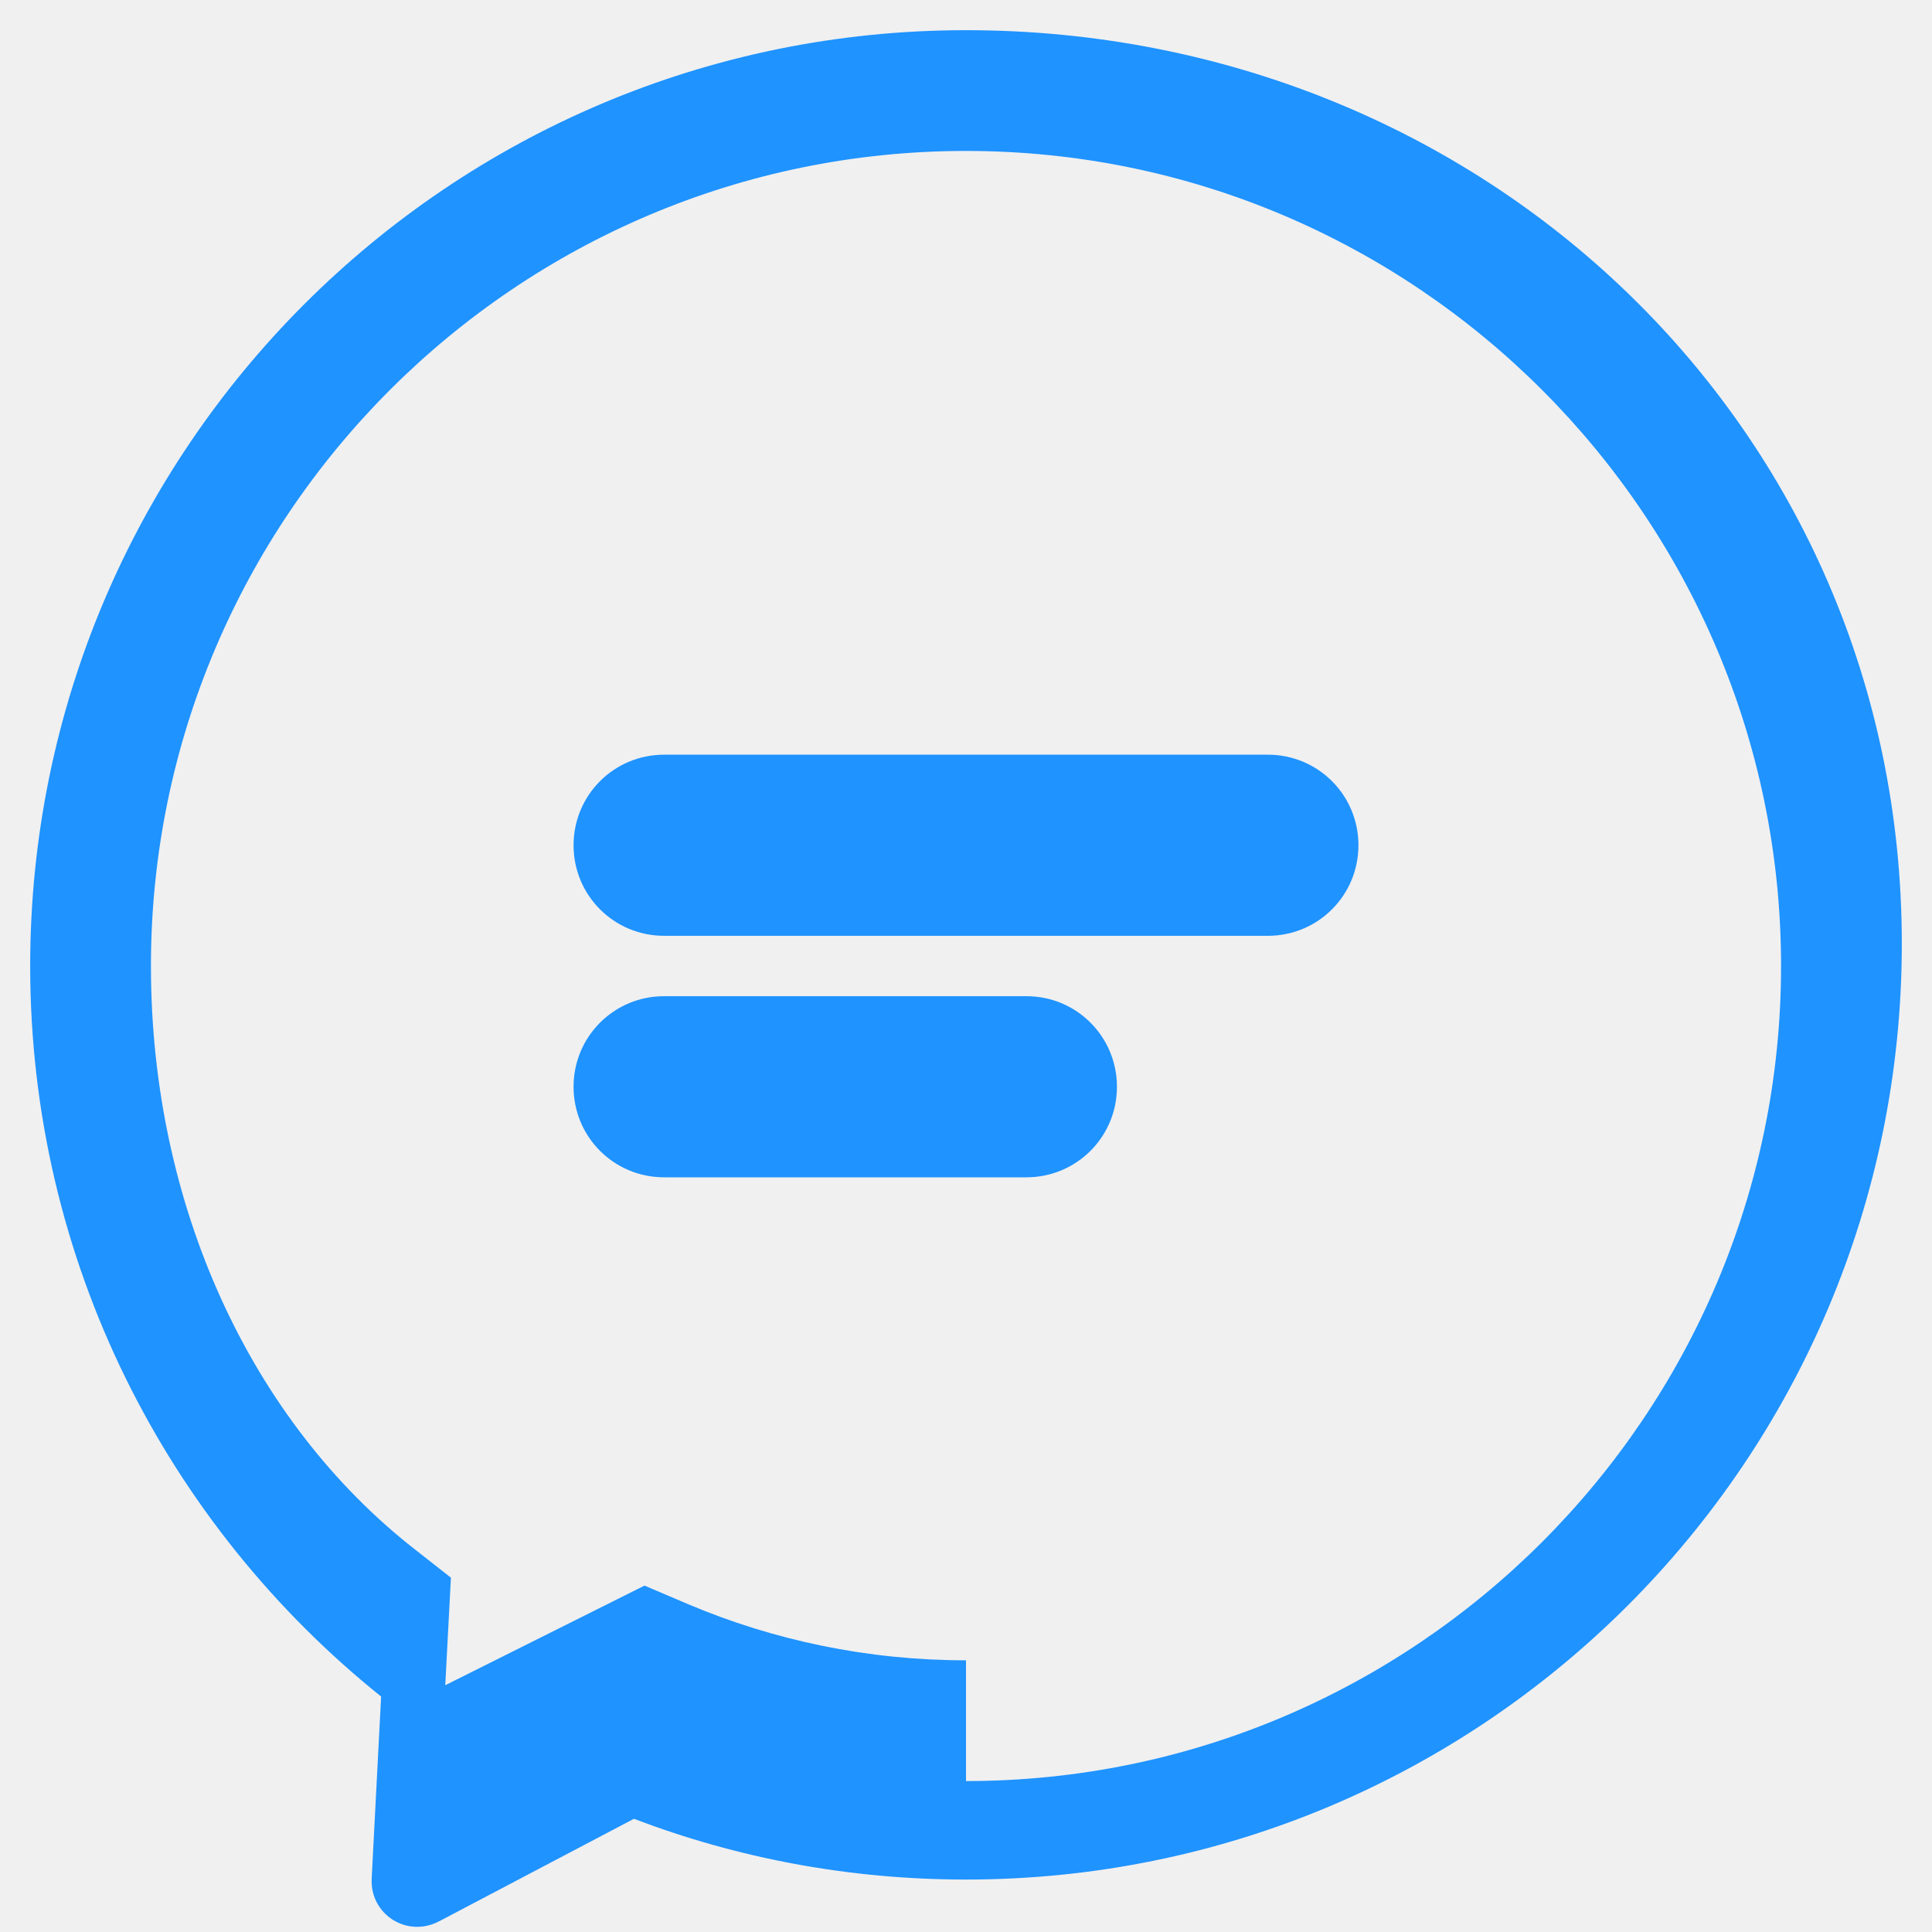
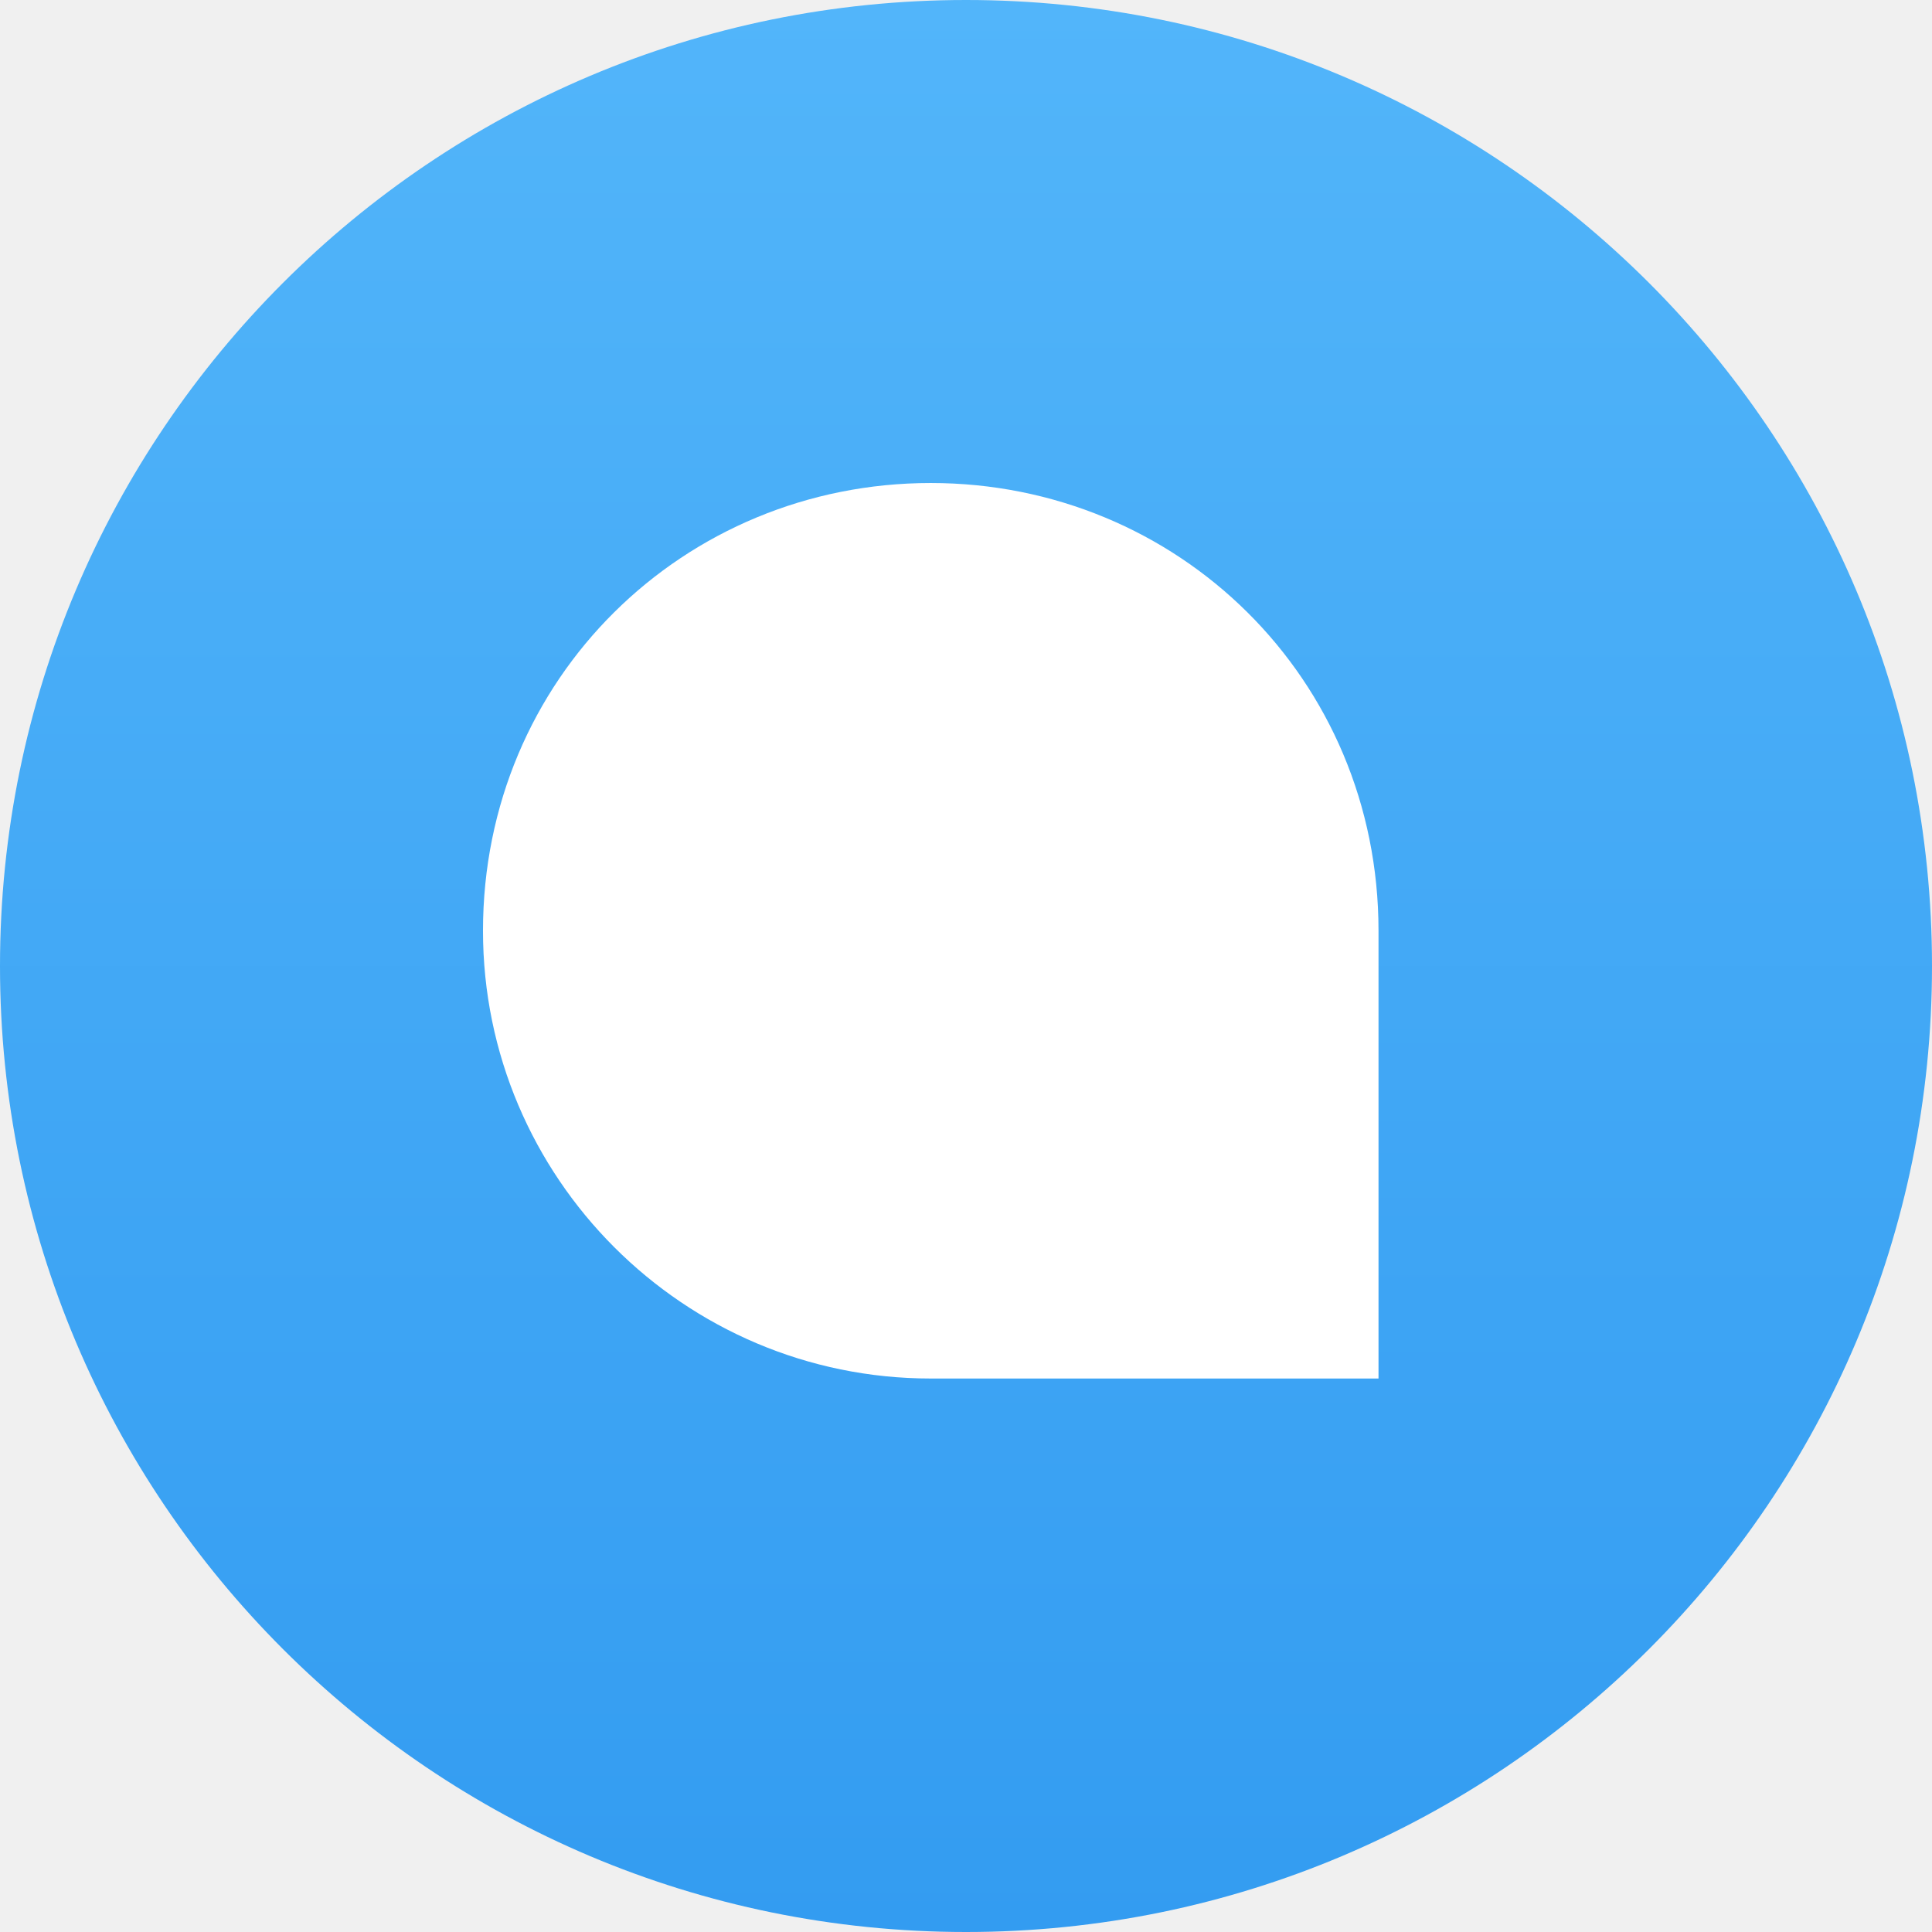
- <svg xmlns="http://www.w3.org/2000/svg" viewBox="0 0 512 512" fill="none">
-   <path d="M256 8C119 8 8 119 8 256c0 78.3 36.3 148.1 93 193.6l-2.5 48.2c-.5 9.5 9.3 15.8 17.8 11.4L168 482c27.3 10.4 56.9 16.1 88 16.1 137 0 248-111 248-248S393 8 256 8zm0 432c-26.1 0-51-5.3-73.7-14.9l-11.5-4.9-52.8 26.4 1.5-28.5-9.3-7.3C66.3 376.6 40 319.2 40 256c0-119.1 96.9-216 216-216s216 96.9 216 216-96.9 216-216 216z" fill="#1F93FF" />
-   <path d="M176 200h160c13.3 0 24 10.7 24 24s-10.7 24-24 24H176c-13.3 0-24-10.7-24-24s10.7-24 24-24zm0 64h96c13.3 0 24 10.7 24 24s-10.7 24-24 24h-96c-13.3 0-24-10.7-24-24s10.7-24 24-24z" fill="#1F93FF" />
+ <svg xmlns="http://www.w3.org/2000/svg" viewBox="0 0 192 192">
+   <circle cx="96" cy="96" r="96" fill="url(#chatwoot-gradient)" />
+   <path d="M136.995 136.996H92.499C67.965 136.996 47.999 117.04 47.999 92.5C47.999 67.397 67.965 48.001 92.499 48.001C117.04 48.001 136.995 67.397 136.995 92.5V136.996Z" fill="#FFFFFF" />
+   <defs>
+     <linearGradient id="chatwoot-gradient" x1="96" x2="96" y1="0" y2="192" gradientUnits="userSpaceOnUse">
+       <stop stop-color="#52B5FA" />
+       <stop offset="1" stop-color="#339CF1" />
+     </linearGradient>
+   </defs>
</svg>
